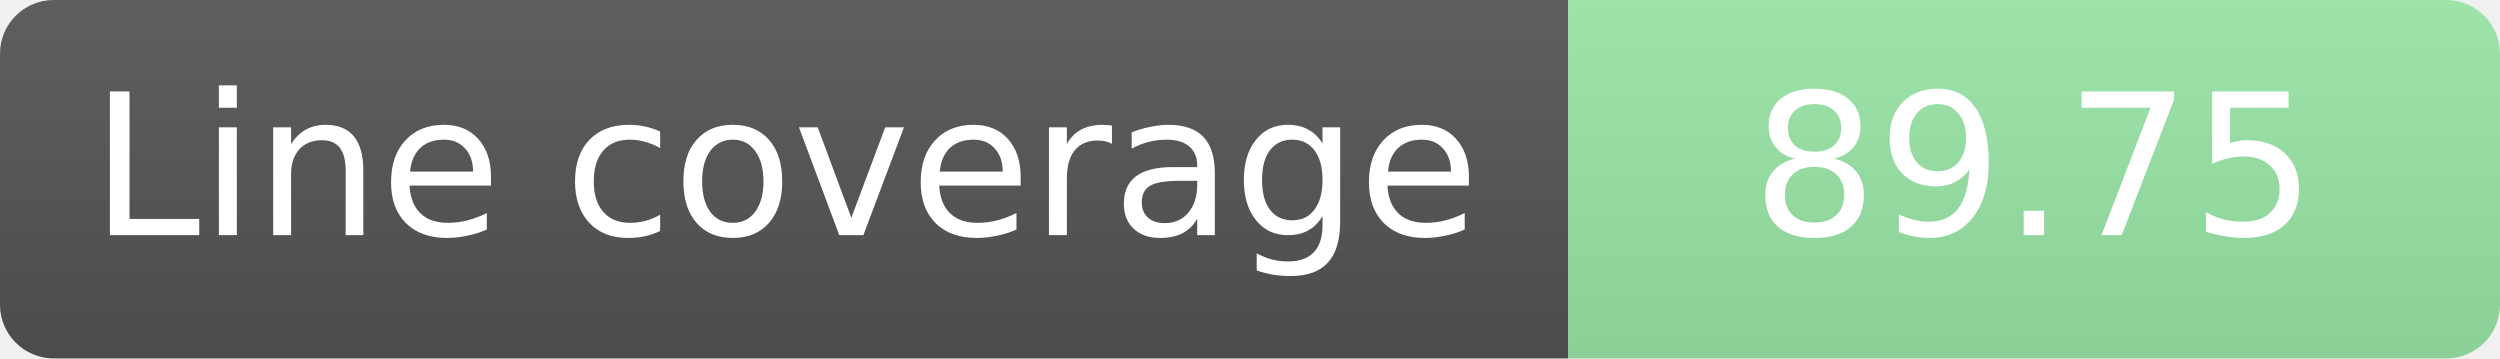
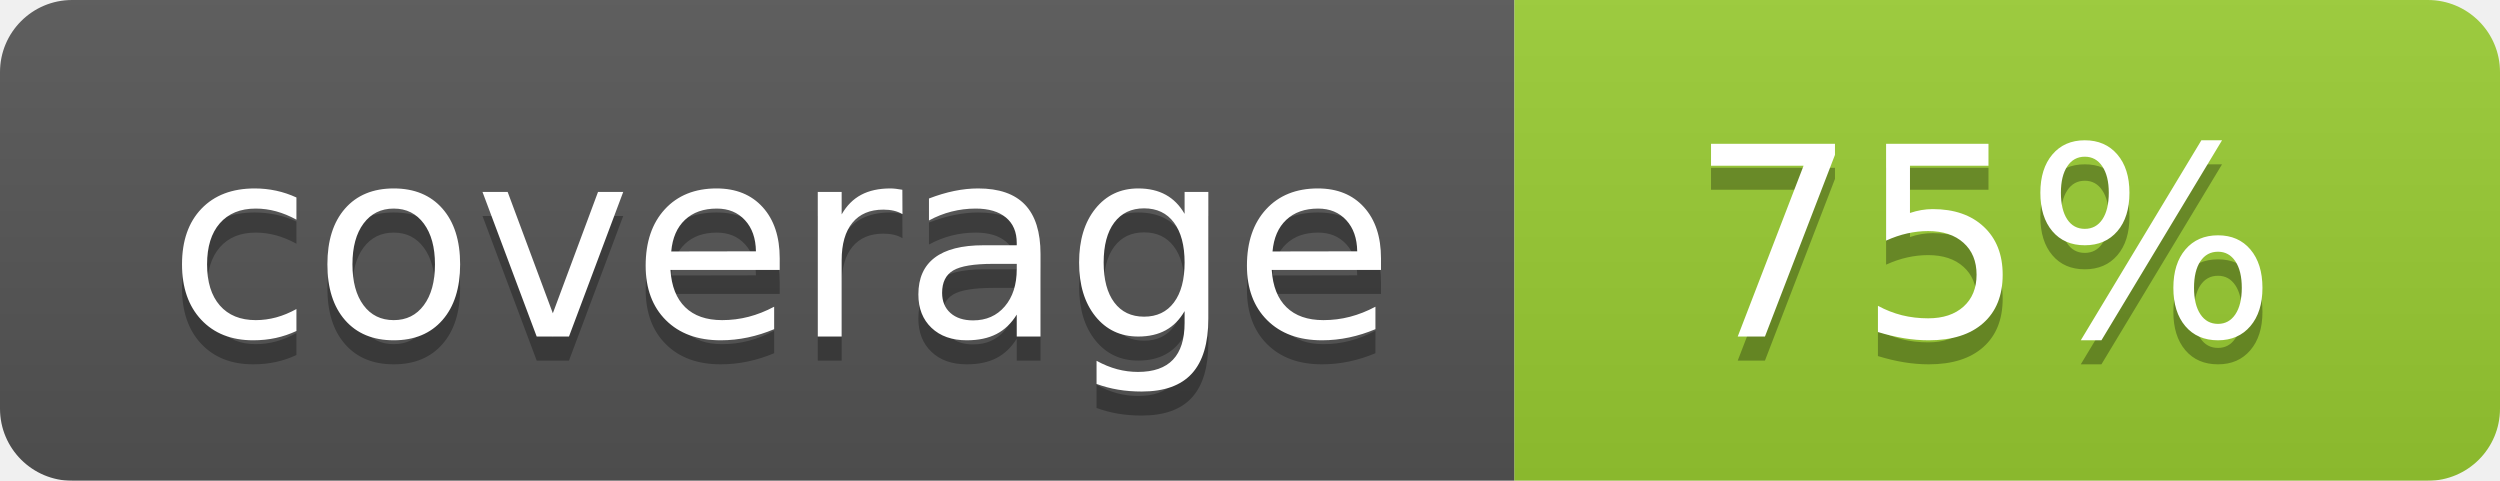
- <svg xmlns="http://www.w3.org/2000/svg" width="139.5" height="20" role="img" aria-label="Line coverage: 89.75">
-   <linearGradient id="smooth" x2="0" y2="100%">
+ <svg xmlns="http://www.w3.org/2000/svg" width="104" height="20">
+   <linearGradient id="b" x2="0" y2="100%">
    <stop offset="0" stop-color="#bbb" stop-opacity=".1" />
    <stop offset="1" stop-opacity=".1" />
  </linearGradient>
-   <clipPath id="round">
-     <rect width="139.5" height="20" rx="3" fill="#fff" />
-   </clipPath>
-   <g clip-path="url(#round)">
-     <rect width="87.5" height="20" fill="#555555" />
-     <rect x="87.5" width="52.0" height="20" fill="#9be9a8" />
-     <rect width="139.5" height="20" fill="url(#smooth)" />
+   <mask id="a">
+     <rect width="104" height="20" rx="3" fill="#fff" />
+   </mask>
+   <g mask="url(#a)">
+     <path fill="#555" d="M0 0h63v20H0z" />
+     <path fill="yellowgreen" d="M63 0h41v20H63z" />
+     <path fill="url(#b)" d="M0 0h104v20H0z" />
  </g>
-   <g fill="#fff" text-anchor="middle" font-family="DejaVu Sans,Verdana,Geneva,sans-serif" font-size="11">
-     <text x="43.8" y="10.0" dominant-baseline="middle">Line coverage</text>
-     <text x="113.5" y="10.0" dominant-baseline="middle">89.75</text>
+   <g fill="#fff" text-anchor="middle" font-family="DejaVu Sans,Verdana,Geneva,sans-serif" font-size="110">
+     <text x="325" y="150" fill="#010101" fill-opacity=".3" transform="scale(.1)" textLength="530">coverage</text>
+     <text x="325" y="140" transform="scale(.1)" textLength="530">coverage</text>
+     <text x="825" y="150" fill="#010101" fill-opacity=".3" transform="scale(.1)" textLength="310">75%</text>
+     <text x="825" y="140" transform="scale(.1)" textLength="310">75%</text>
  </g>
</svg>
